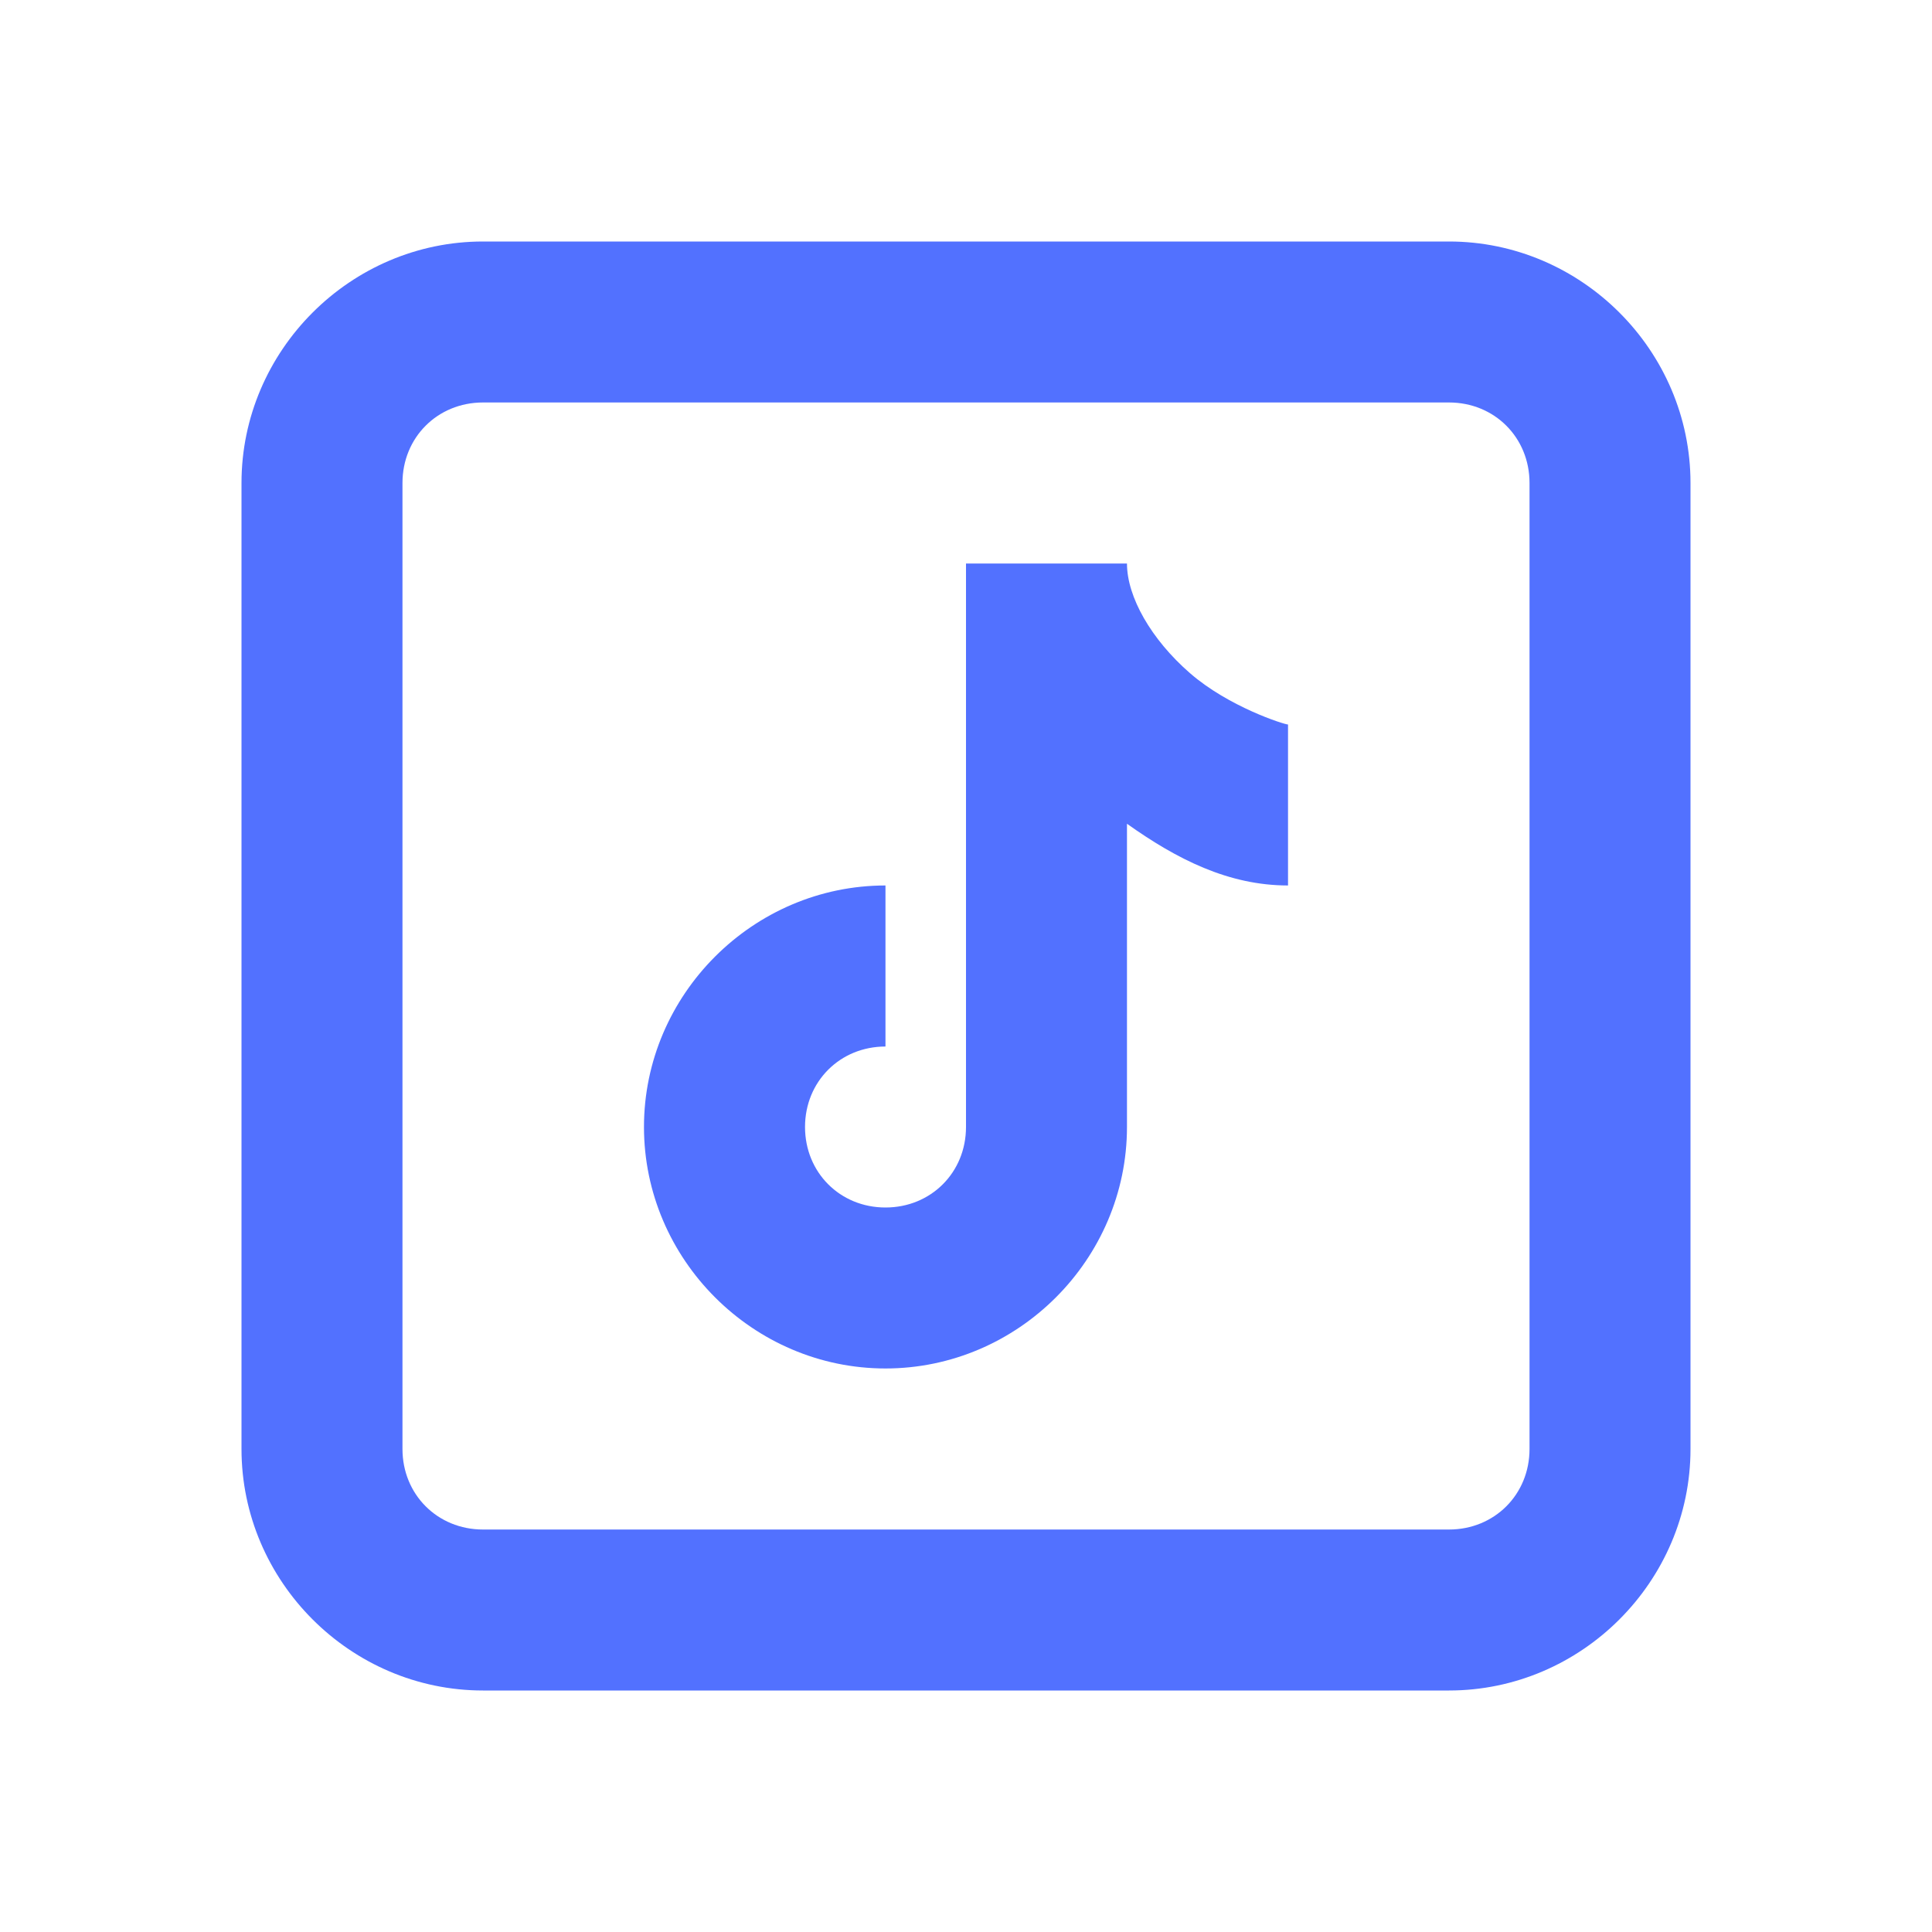
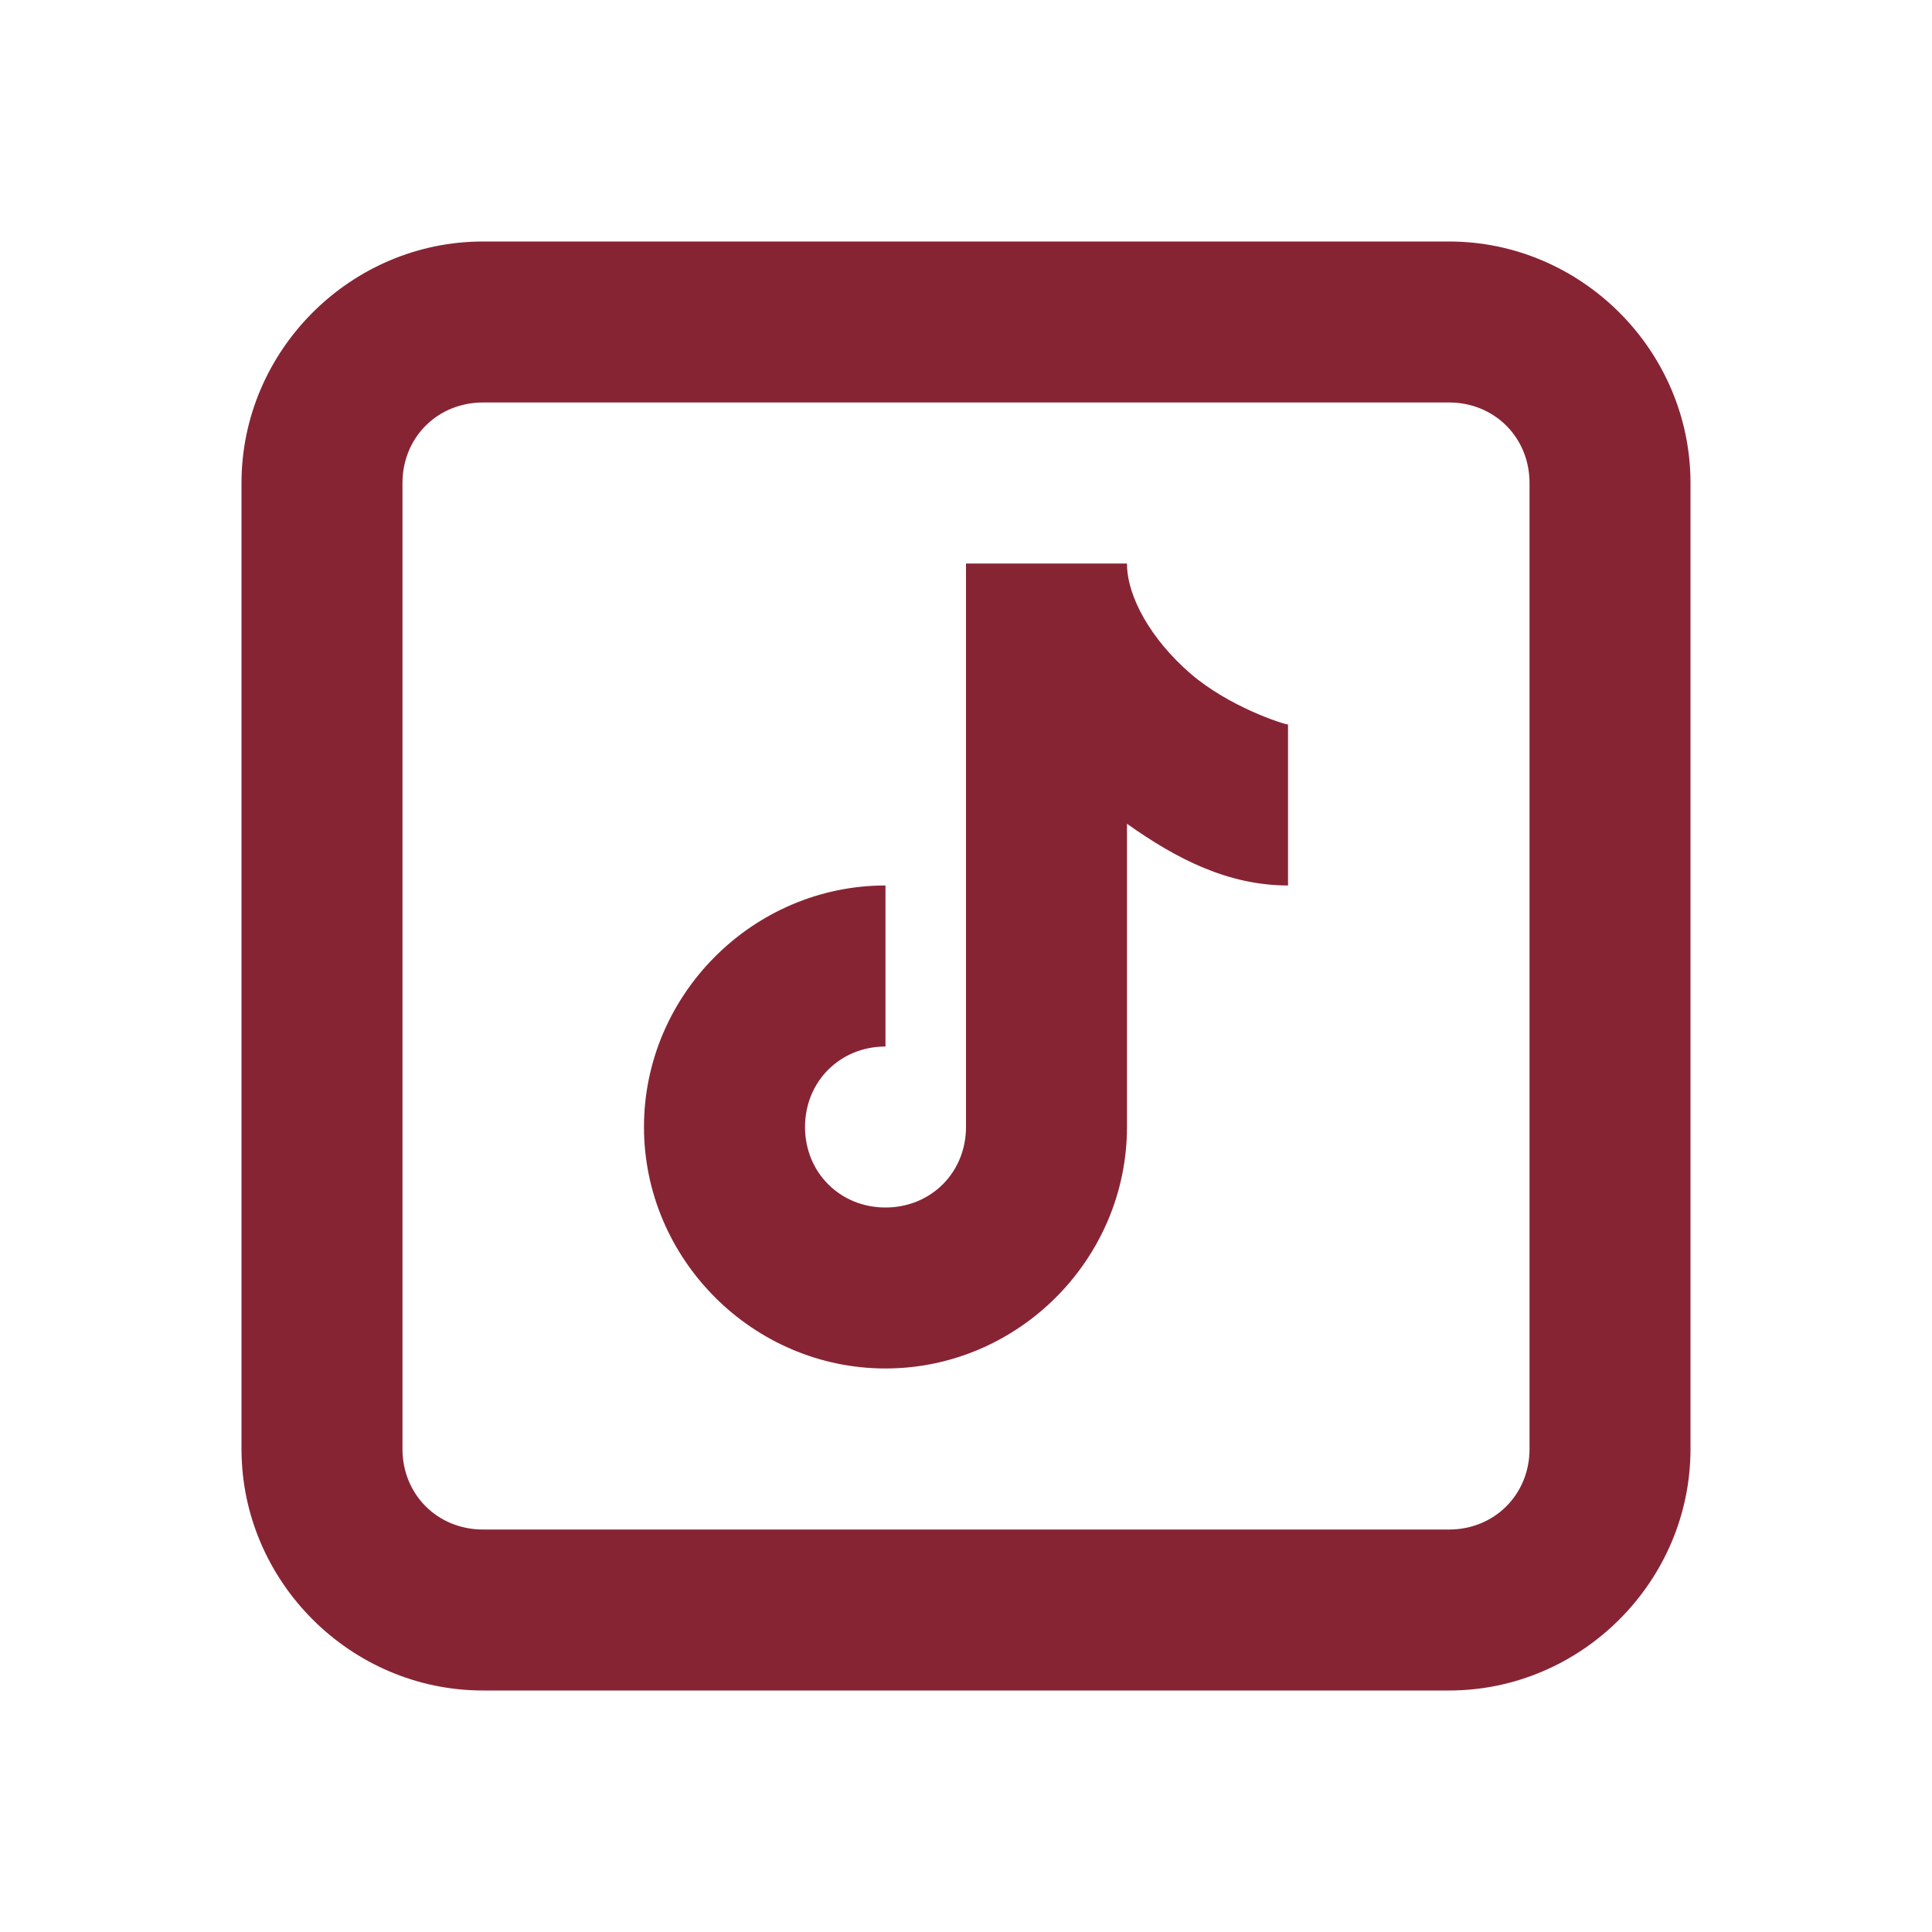
<svg xmlns="http://www.w3.org/2000/svg" viewBox="0 0 100 100" width="100px" height="100px">
  <g id="surface16689368">
-     <path style=" stroke:none;fill-rule:nonzero;fill:rgb(32.157%,44.314%,100%);fill-opacity:1;" d="M 25 12.5 C 18.145 12.5 12.5 18.145 12.5 25 L 12.5 75 C 12.5 81.855 18.145 87.5 25 87.5 L 75 87.5 C 81.855 87.5 87.5 81.855 87.5 75 L 87.5 25 C 87.5 18.145 81.855 12.5 75 12.5 Z M 25 20.832 L 75 20.832 C 77.355 20.832 79.168 22.645 79.168 25 L 79.168 75 C 79.168 77.355 77.355 79.168 75 79.168 L 25 79.168 C 22.645 79.168 20.832 77.355 20.832 75 L 20.832 25 C 20.832 22.645 22.645 20.832 25 20.832 Z M 50 29.168 L 50 58.332 C 50 60.688 48.188 62.5 45.832 62.5 C 43.48 62.5 41.668 60.688 41.668 58.332 C 41.668 55.98 43.48 54.168 45.832 54.168 L 45.832 45.832 C 38.98 45.832 33.332 51.48 33.332 58.332 C 33.332 65.188 38.98 70.832 45.832 70.832 C 52.688 70.832 58.332 65.188 58.332 58.332 L 58.332 42.637 C 60.902 44.465 63.578 45.832 66.668 45.832 L 66.668 37.5 C 66.469 37.5 63.594 36.586 61.59 34.84 C 59.582 33.09 58.332 30.895 58.332 29.168 Z M 50 29.168 " />
+     <path style=" stroke:none;fill-rule:nonzero;fill:#872434;fill-opacity:1;" d="M 25 12.5 C 18.145 12.5 12.5 18.145 12.5 25 L 12.5 75 C 12.5 81.855 18.145 87.5 25 87.5 L 75 87.5 C 81.855 87.5 87.5 81.855 87.5 75 L 87.5 25 C 87.5 18.145 81.855 12.5 75 12.5 Z M 25 20.832 L 75 20.832 C 77.355 20.832 79.168 22.645 79.168 25 L 79.168 75 C 79.168 77.355 77.355 79.168 75 79.168 L 25 79.168 C 22.645 79.168 20.832 77.355 20.832 75 L 20.832 25 C 20.832 22.645 22.645 20.832 25 20.832 Z M 50 29.168 L 50 58.332 C 50 60.688 48.188 62.5 45.832 62.5 C 43.48 62.5 41.668 60.688 41.668 58.332 C 41.668 55.98 43.48 54.168 45.832 54.168 L 45.832 45.832 C 38.98 45.832 33.332 51.48 33.332 58.332 C 33.332 65.188 38.98 70.832 45.832 70.832 C 52.688 70.832 58.332 65.188 58.332 58.332 L 58.332 42.637 C 60.902 44.465 63.578 45.832 66.668 45.832 L 66.668 37.5 C 66.469 37.5 63.594 36.586 61.59 34.84 C 59.582 33.09 58.332 30.895 58.332 29.168 Z M 50 29.168 " />
  </g>
</svg>
